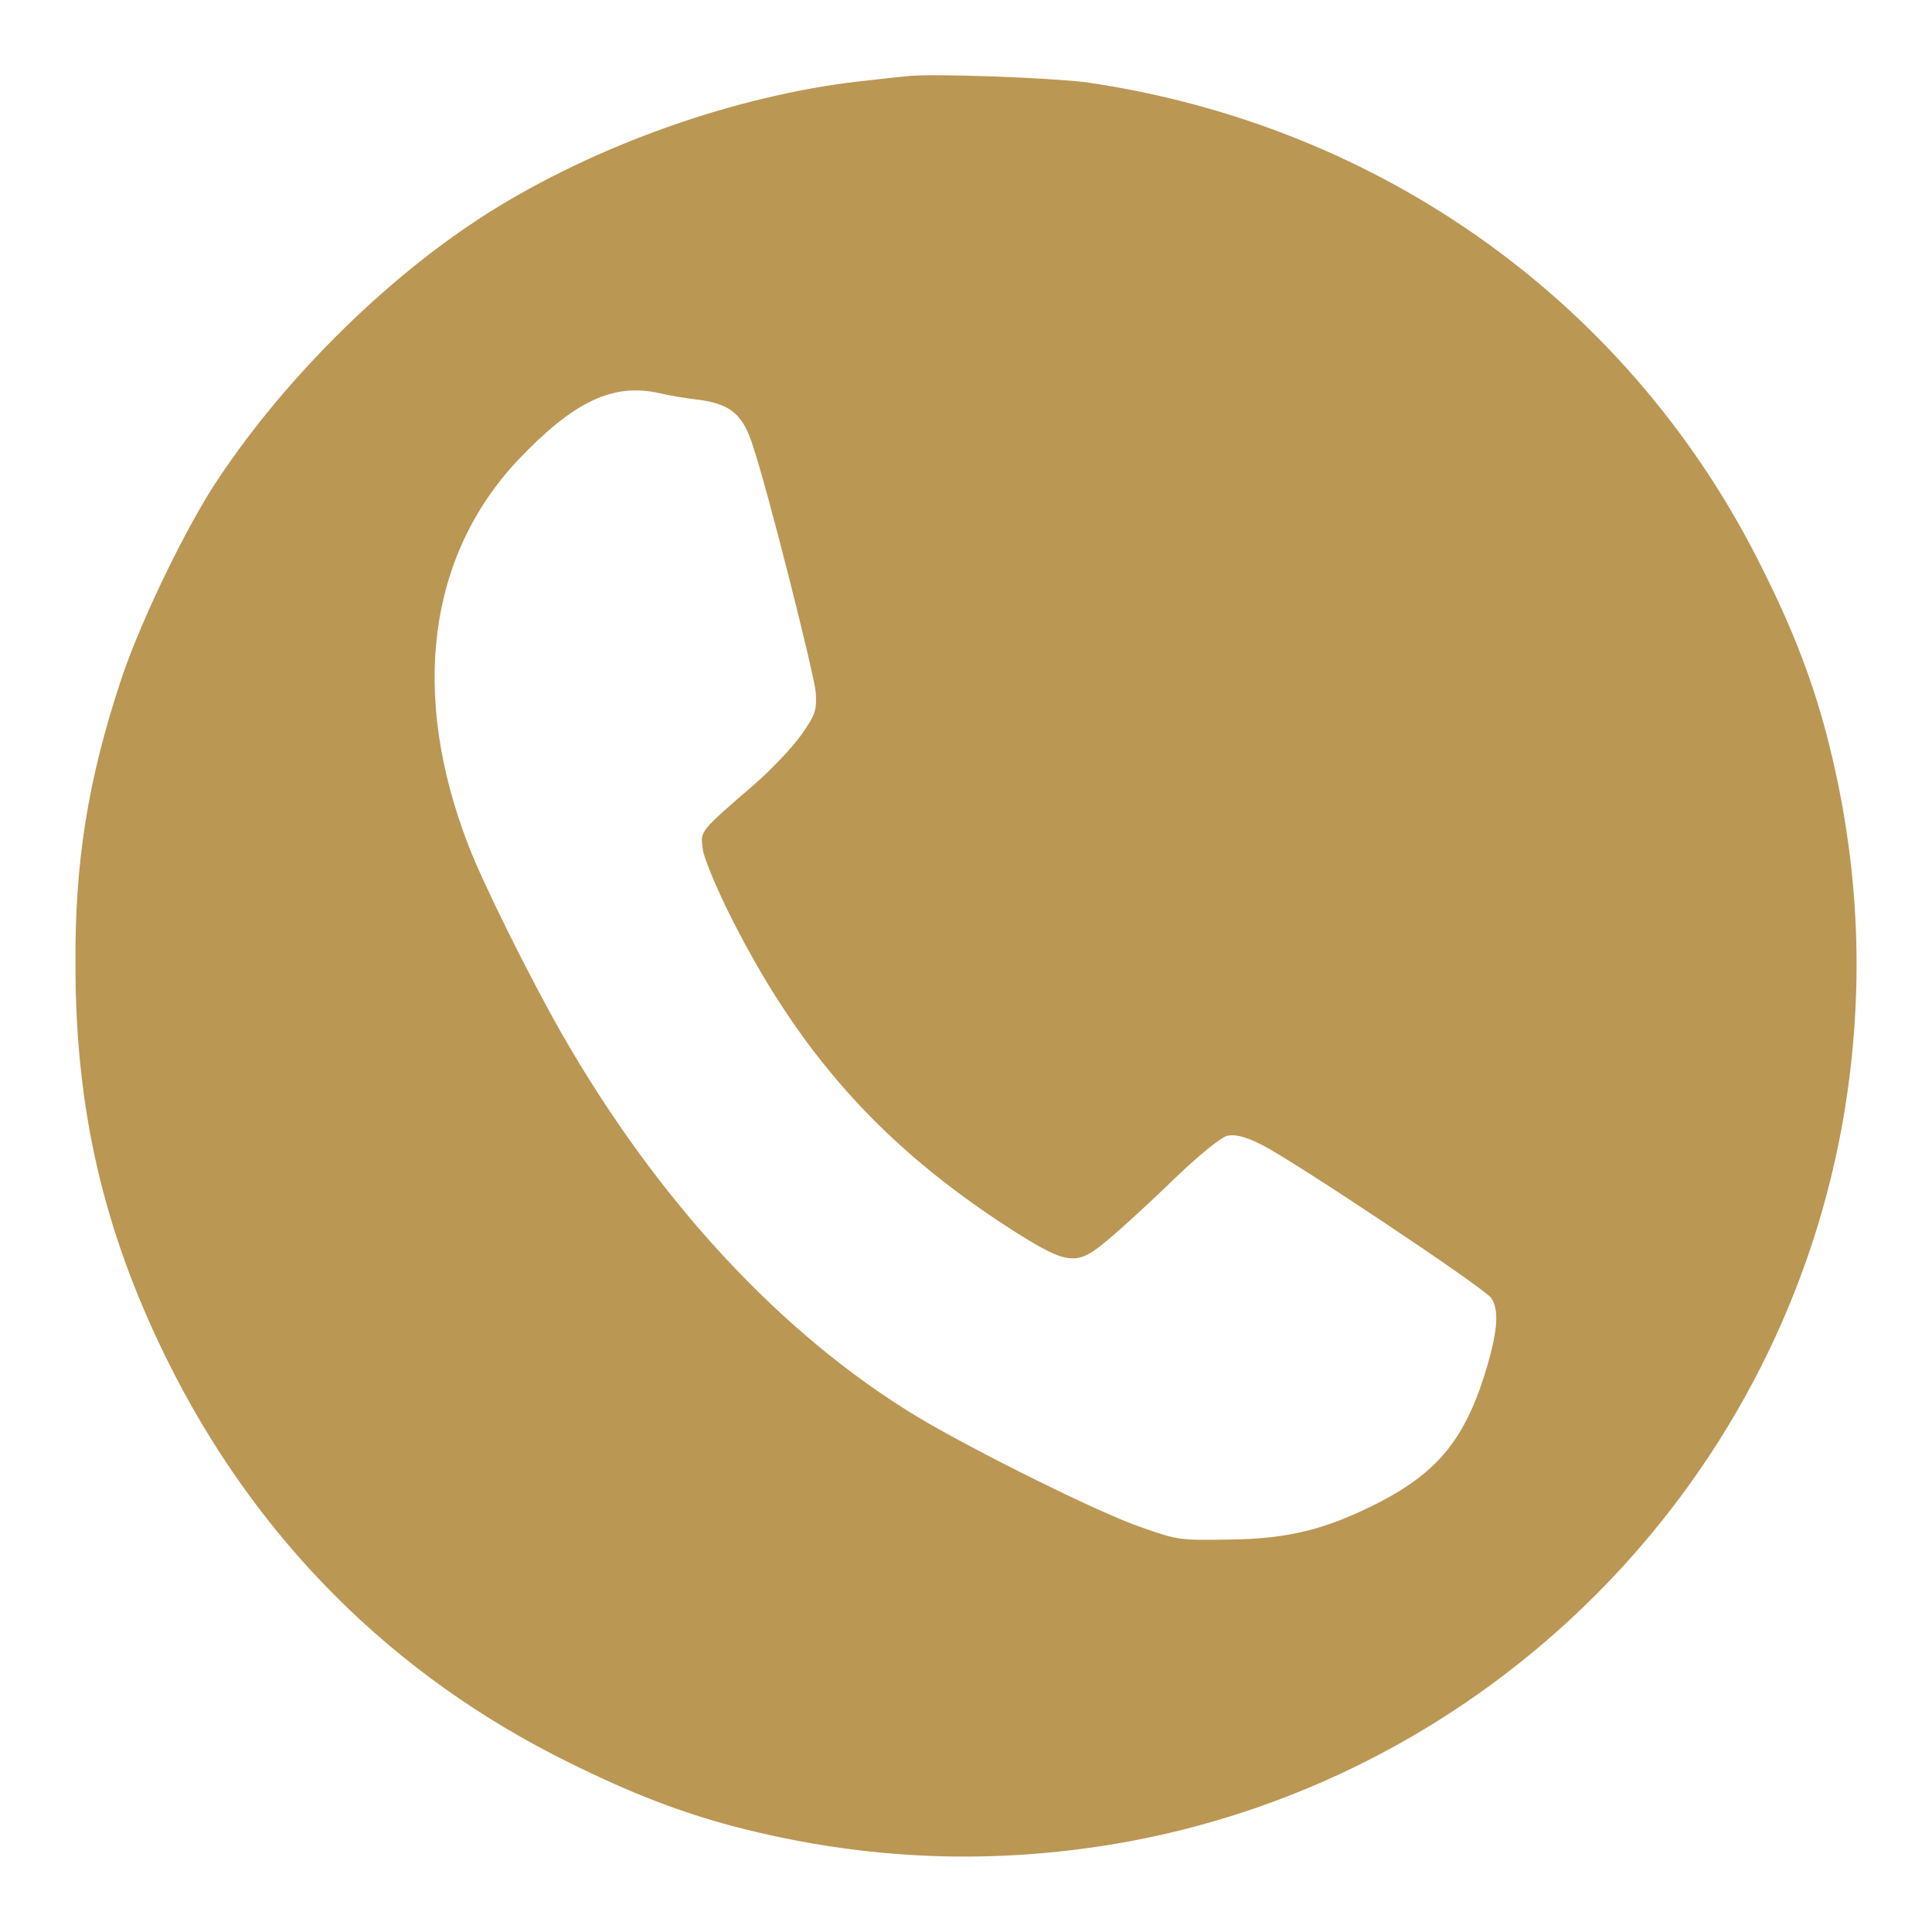
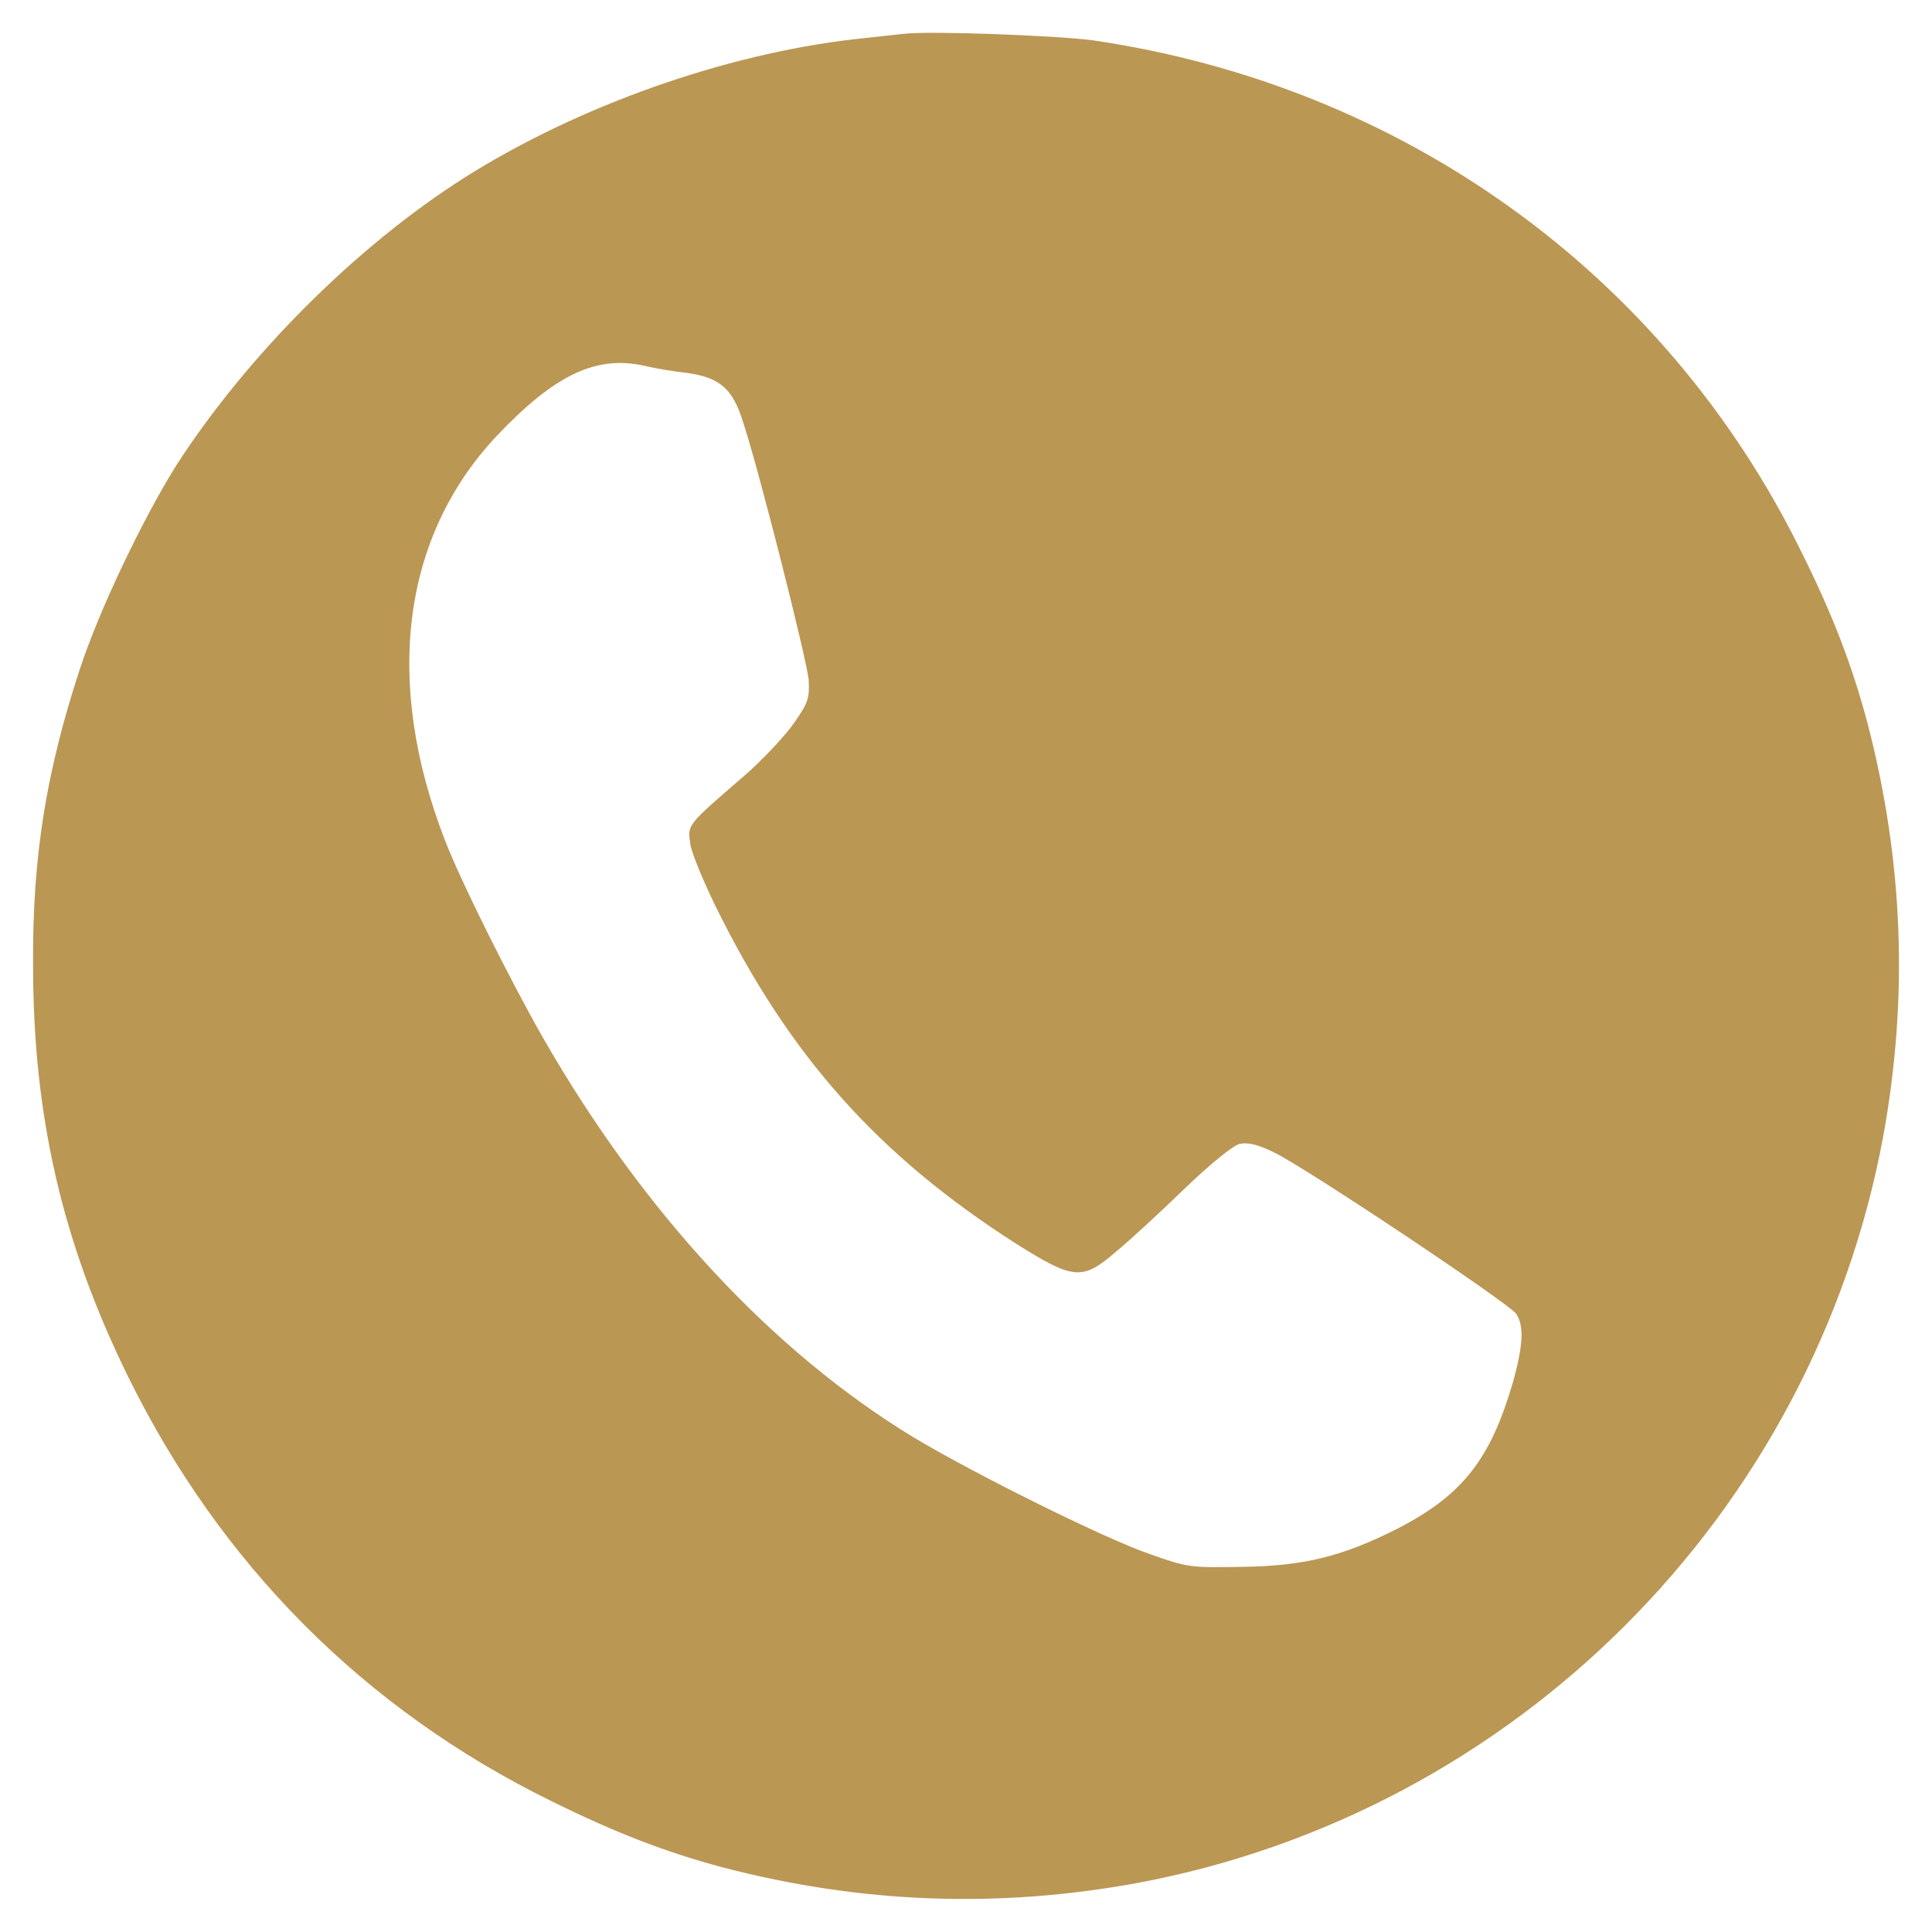
- <svg xmlns="http://www.w3.org/2000/svg" version="1.1" height="44px" width="44px" x="0px" y="0px" viewBox="0 0 256 256" enable-background="new 0 0 256 256" xml:space="preserve">
-   <g>
-     <g>
-       <g>
-         <path fill="#BB9754" d="M120.1,10.1c-0.9,0.1-3.8,0.4-6.4,0.7c-16.3,1.9-34.7,8.4-49,17.4C50.8,37,37,50.9,28.1,64.7c-4.2,6.7-9.8,18.4-12.2,25.8c-4.2,12.8-6,23.6-5.9,37.4c0,19.1,3.7,35.1,12,52c11.7,23.8,29.9,42.1,53.5,53.7c8.3,4.1,14.6,6.5,21.7,8.4c17.6,4.6,34.9,5.2,52.4,2c47.8-8.9,85.5-46.6,94.4-94.4c3.2-17.5,2.6-34.8-2-52.4c-1.9-7.1-4.3-13.5-8.4-21.7c-17.3-35.1-50.4-58.9-89.7-64.6C139.1,10.3,123.4,9.7,120.1,10.1z M87.4,52.1c1.2,0.3,3.6,0.7,5.4,0.9c4.1,0.6,5.7,2,7,6.2c2,6,8.1,30.2,8.3,32.6c0.1,2.3,0,2.8-1.8,5.4c-1.1,1.6-3.9,4.6-6.3,6.7c-7.3,6.3-7.2,6.2-6.9,8.5c0.1,1.1,1.6,4.7,3.2,8c9.3,18.9,20.5,31.5,38,42.7c7.3,4.6,8.4,4.7,12.6,1.1c1.6-1.3,5.5-4.9,8.6-7.9c3.3-3.2,6.3-5.6,7.1-5.8c1-0.2,2.2,0,4.4,1.1c3.8,1.8,29.6,19,30.6,20.4c1,1.5,0.9,4-0.5,8.9c-2.8,9.5-6.3,14-14.4,18.2c-6.9,3.5-11.8,4.8-19.8,4.9c-6.5,0.1-6.8,0.1-11.6-1.6c-5.6-1.9-22.1-10.1-29.8-14.7c-18-10.9-34.4-28.6-47.1-50.8c-4.1-7.2-10.3-19.6-12.3-24.8C54.3,92,56.7,73.7,68.6,61C76,53.2,81.2,50.7,87.4,52.1z" />
-       </g>
-     </g>
-   </g>
+ <svg xmlns="http://www.w3.org/2000/svg" width="42" height="42" viewBox="0 0 42 42" fill="none">
+   <path d="M19.642 0.736C19.488 0.753 18.989 0.805 18.542 0.856C15.741 1.183 12.578 2.3 10.12 3.847C7.731 5.359 5.359 7.748 3.83 10.12C3.108 11.272 2.145 13.283 1.733 14.555C1.011 16.755 0.702 18.611 0.719 20.983C0.719 24.266 1.355 27.016 2.781 29.92C4.792 34.011 7.92 37.156 11.977 39.15C13.403 39.855 14.486 40.267 15.706 40.594C18.731 41.384 21.705 41.487 24.712 40.937C32.928 39.408 39.408 32.928 40.938 24.712C41.487 21.705 41.384 18.731 40.594 15.706C40.267 14.486 39.855 13.386 39.15 11.976C36.177 5.944 30.488 1.853 23.733 0.873C22.908 0.77 20.209 0.667 19.642 0.736ZM14.022 7.955C14.228 8.006 14.641 8.075 14.95 8.109C15.655 8.212 15.93 8.453 16.153 9.175C16.497 10.206 17.545 14.366 17.58 14.778C17.597 15.173 17.58 15.259 17.27 15.706C17.081 15.981 16.6 16.497 16.188 16.858C14.933 17.941 14.95 17.923 15.002 18.319C15.019 18.508 15.277 19.127 15.552 19.694C17.15 22.942 19.075 25.108 22.083 27.033C23.337 27.823 23.527 27.841 24.248 27.222C24.523 26.998 25.194 26.38 25.727 25.864C26.294 25.314 26.809 24.901 26.947 24.867C27.119 24.833 27.325 24.867 27.703 25.056C28.356 25.366 32.791 28.322 32.962 28.562C33.134 28.82 33.117 29.25 32.877 30.092C32.395 31.725 31.794 32.498 30.402 33.22C29.216 33.822 28.373 34.045 26.998 34.062C25.881 34.08 25.83 34.08 25.005 33.787C24.042 33.461 21.206 32.051 19.883 31.261C16.789 29.387 13.97 26.345 11.787 22.53C11.083 21.292 10.017 19.161 9.673 18.267C8.333 14.812 8.745 11.667 10.791 9.484C12.062 8.144 12.956 7.714 14.022 7.955Z" fill="#BB9754" />
</svg>
